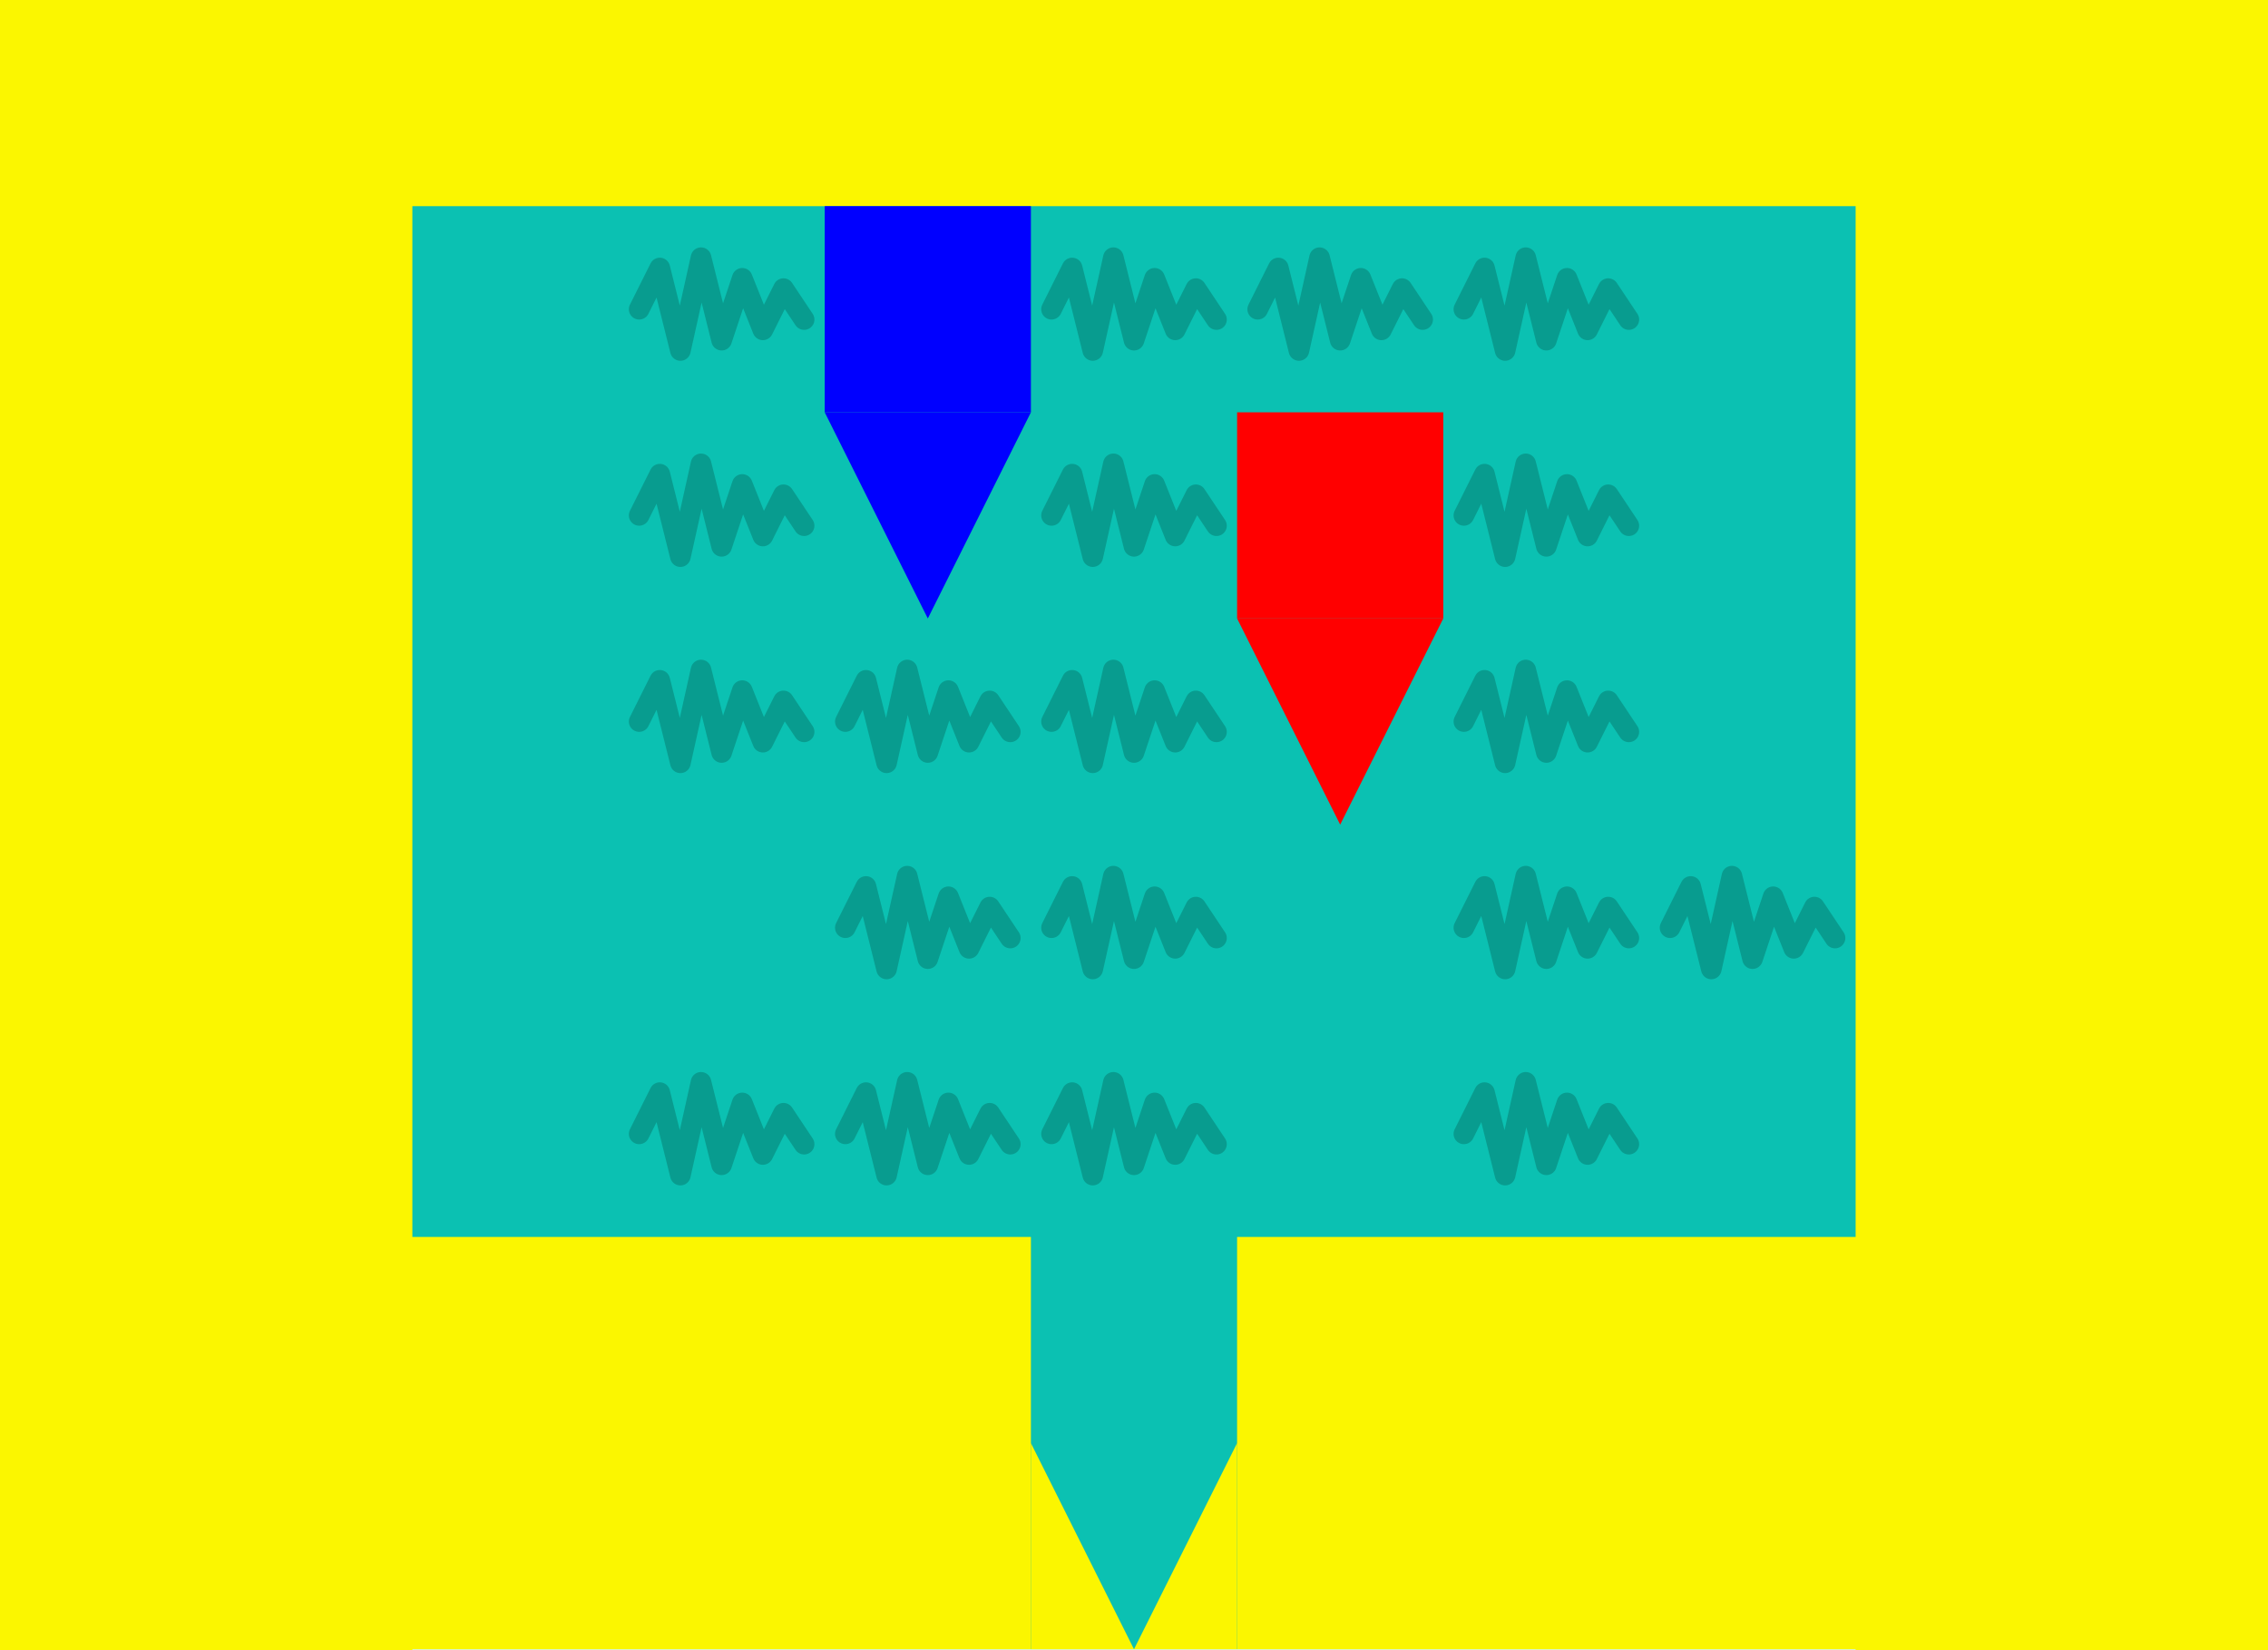
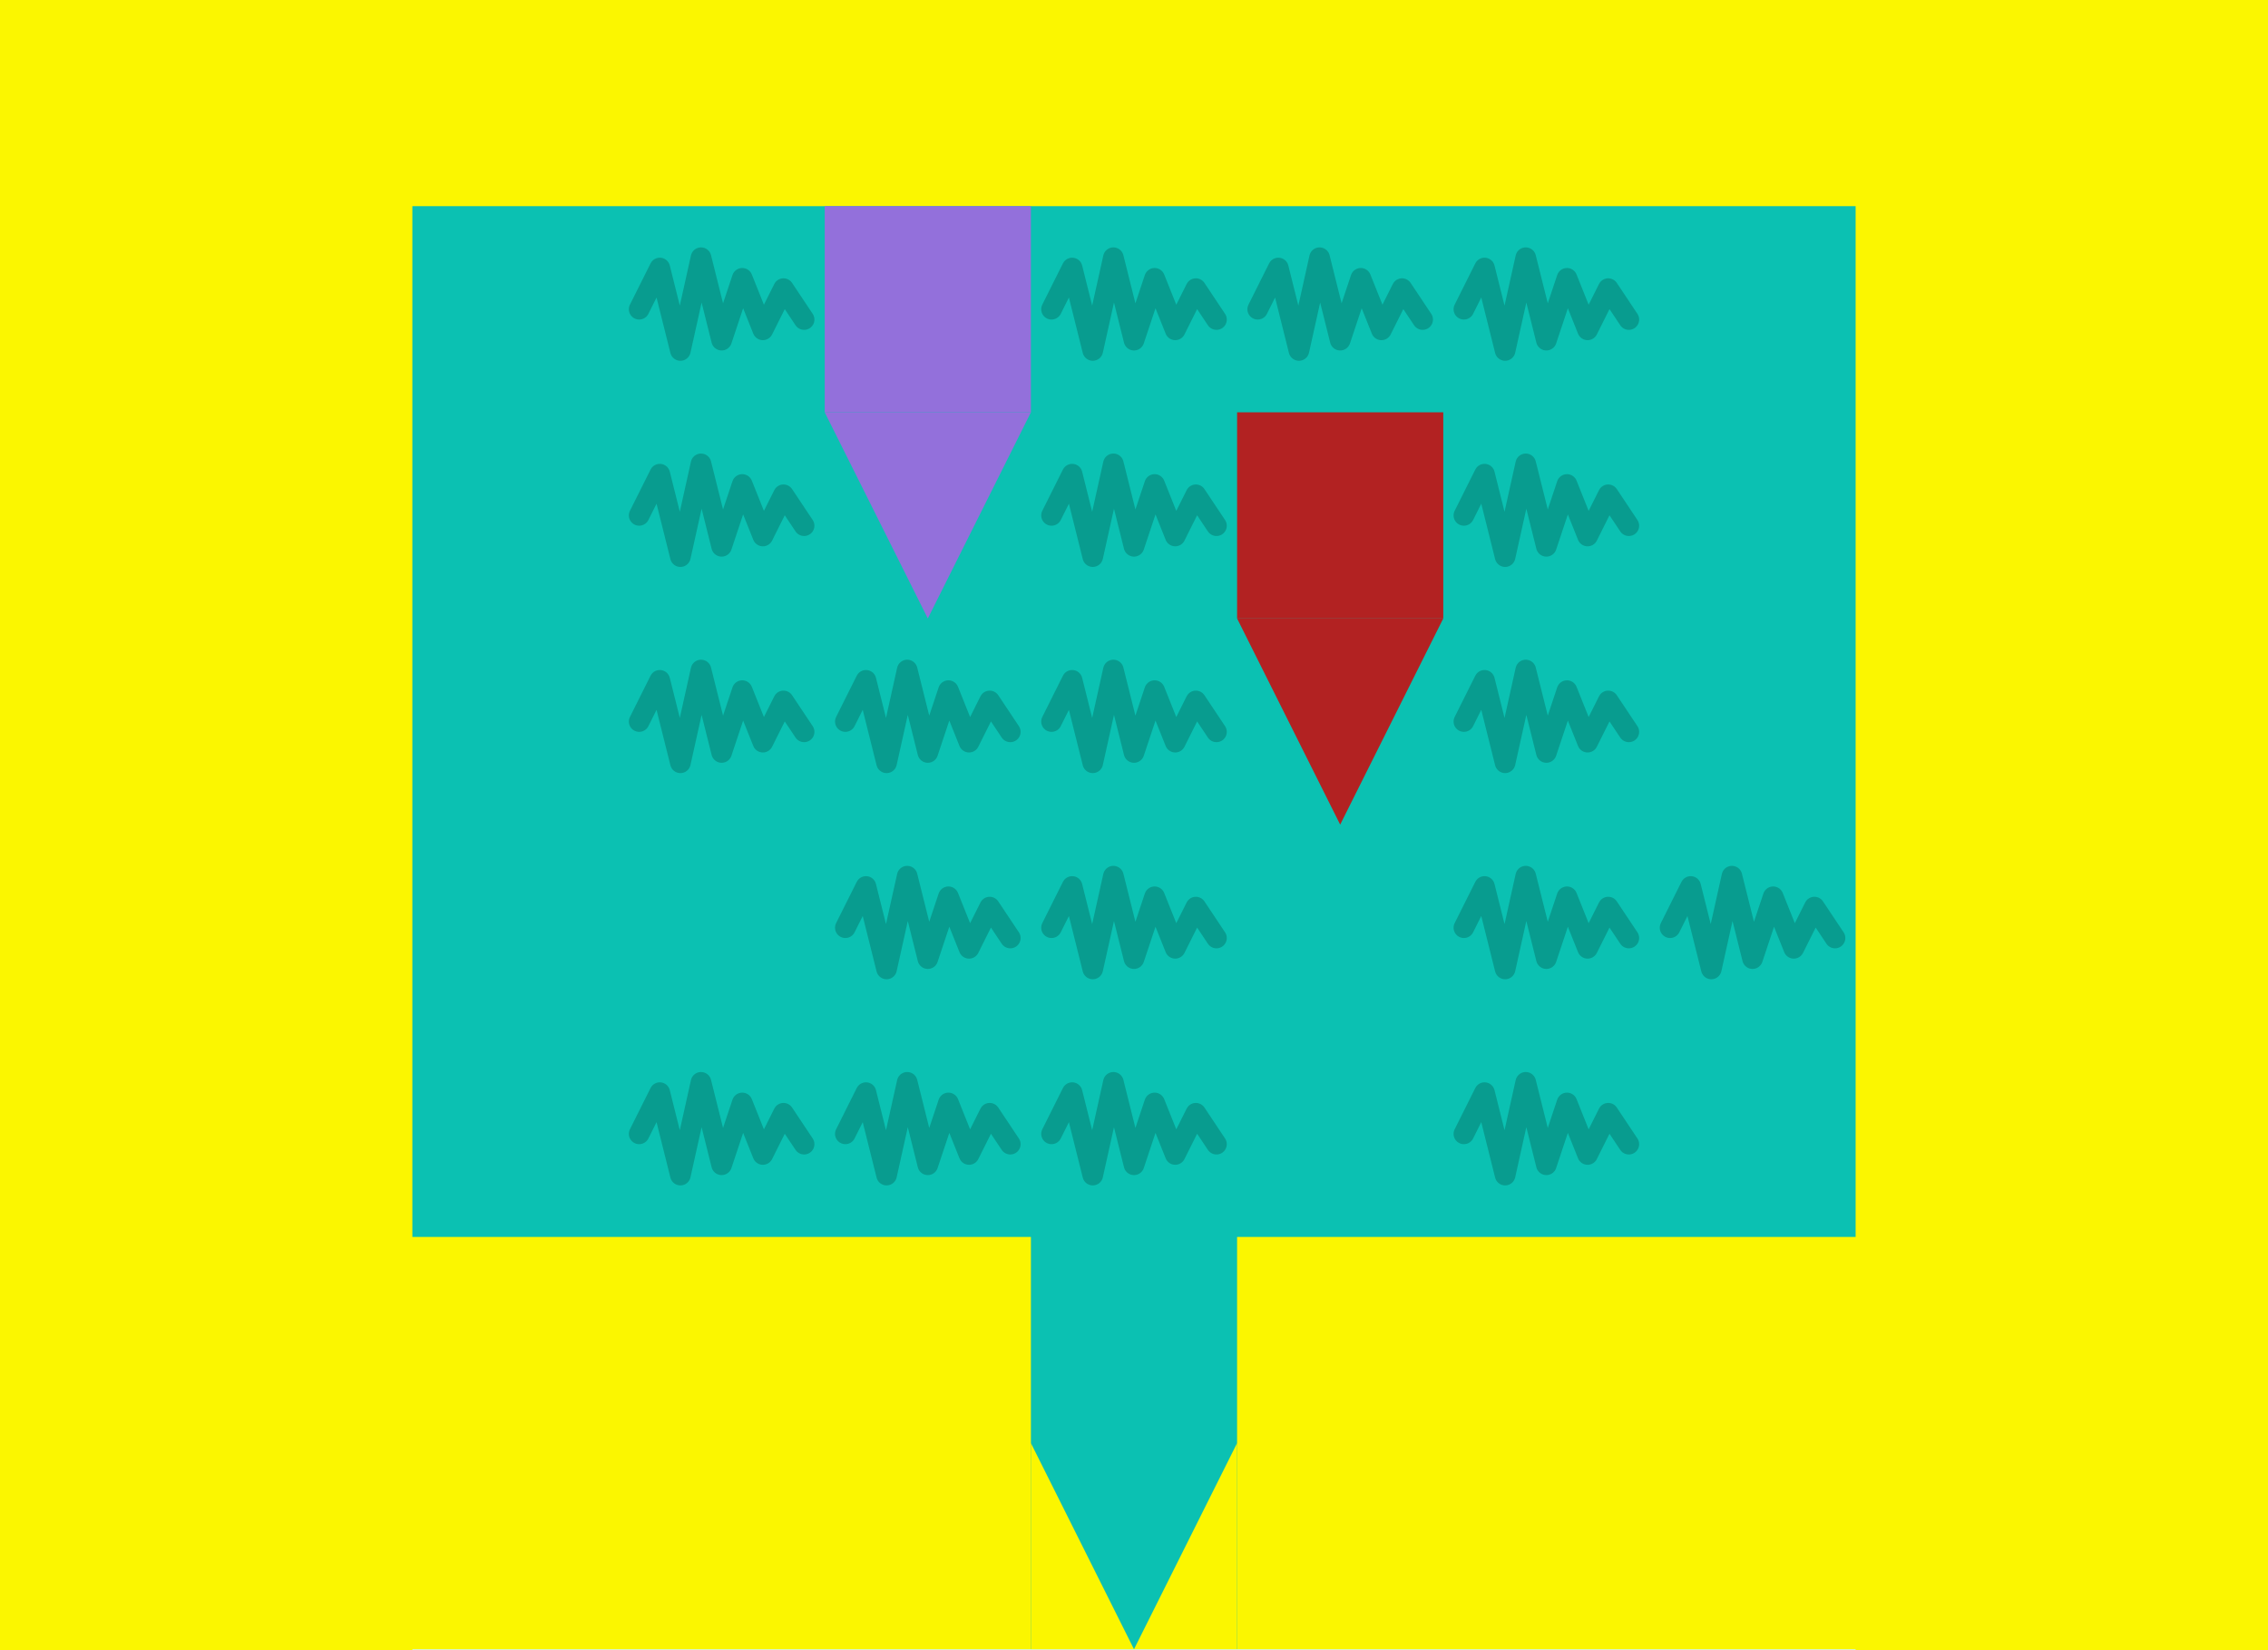
<svg xmlns="http://www.w3.org/2000/svg" viewBox="0 0 220 160">
  <g stroke="#000">
    <rect x="0" y="0" width="220" height="160" fill="#0bc1b2" stroke-width="0" />
    <rect x="0" y="0" width="220" height="20" fill="#fbf600" stroke-width="0" />
    <rect x="0" y="0" width="40" height="220" fill="#fbf600" stroke-width="0" />
    <rect x="180" y="0" width="40" height="220" fill="#fbf600" stroke-width="0" />
    <rect x="0" y="120" width="100" height="40" fill="#fbf600" stroke-width="0" />
    <rect x="120" y="120" width="80" height="40" fill="#fbf600" stroke-width="0" />
    <polygon points="100,140 110,160 100,160" fill="#fbf600" stroke-width="0" />
    <polygon points="120,140 110,160 120,160" fill="#fbf600" stroke-width="0" />
  </g>
  <path d="M62,30 L64,26 L66,34 L68,25 L70,33 L72,27 L74,32 L76,28 L78,31" stroke="#089c8f" stroke-width="2" fill="none" stroke-linecap="round" stroke-linejoin="round" />
  <path d="M102,30 L104,26 L106,34 L108,25 L110,33 L112,27 L114,32 L116,28 L118,31" stroke="#089c8f" stroke-width="2" fill="none" stroke-linecap="round" stroke-linejoin="round" />
  <path d="M122,30 L124,26 L126,34 L128,25 L130,33 L132,27 L134,32 L136,28 L138,31" stroke="#089c8f" stroke-width="2" fill="none" stroke-linecap="round" stroke-linejoin="round" />
  <path d="M142,30 L144,26 L146,34 L148,25 L150,33 L152,27 L154,32 L156,28 L158,31" stroke="#089c8f" stroke-width="2" fill="none" stroke-linecap="round" stroke-linejoin="round" />
  <path d="M62,50 L64,46 L66,54 L68,45 L70,53 L72,47 L74,52 L76,48 L78,51" stroke="#089c8f" stroke-width="2" fill="none" stroke-linecap="round" stroke-linejoin="round" />
  <path d="M102,50 L104,46 L106,54 L108,45 L110,53 L112,47 L114,52 L116,48 L118,51" stroke="#089c8f" stroke-width="2" fill="none" stroke-linecap="round" stroke-linejoin="round" />
  <path d="M142,50 L144,46 L146,54 L148,45 L150,53 L152,47 L154,52 L156,48 L158,51" stroke="#089c8f" stroke-width="2" fill="none" stroke-linecap="round" stroke-linejoin="round" />
  <path d="M82,70 L84,66 L86,74 L88,65 L90,73 L92,67 L94,72 L96,68 L98,71" stroke="#089c8f" stroke-width="2" fill="none" stroke-linecap="round" stroke-linejoin="round" />
  <path d="M102,70 L104,66 L106,74 L108,65 L110,73 L112,67 L114,72 L116,68 L118,71" stroke="#089c8f" stroke-width="2" fill="none" stroke-linecap="round" stroke-linejoin="round" />
  <path d="M142,70 L144,66 L146,74 L148,65 L150,73 L152,67 L154,72 L156,68 L158,71" stroke="#089c8f" stroke-width="2" fill="none" stroke-linecap="round" stroke-linejoin="round" />
  <path d="M62,70 L64,66 L66,74 L68,65 L70,73 L72,67 L74,72 L76,68 L78,71" stroke="#089c8f" stroke-width="2" fill="none" stroke-linecap="round" stroke-linejoin="round" />
  <path d="M82,90 L84,86 L86,94 L88,85 L90,93 L92,87 L94,92 L96,88 L98,91" stroke="#089c8f" stroke-width="2" fill="none" stroke-linecap="round" stroke-linejoin="round" />
  <path d="M102,90 L104,86 L106,94 L108,85 L110,93 L112,87 L114,92 L116,88 L118,91" stroke="#089c8f" stroke-width="2" fill="none" stroke-linecap="round" stroke-linejoin="round" />
  <path d="M142,90 L144,86 L146,94 L148,85 L150,93 L152,87 L154,92 L156,88 L158,91" stroke="#089c8f" stroke-width="2" fill="none" stroke-linecap="round" stroke-linejoin="round" />
  <path d="M162,90 L164,86 L166,94 L168,85 L170,93 L172,87 L174,92 L176,88 L178,91" stroke="#089c8f" stroke-width="2" fill="none" stroke-linecap="round" stroke-linejoin="round" />
  <path d="M62,110 L64,106 L66,114 L68,105 L70,113 L72,107 L74,112 L76,108 L78,111" stroke="#089c8f" stroke-width="2" fill="none" stroke-linecap="round" stroke-linejoin="round" />
  <path d="M102,110 L104,106 L106,114 L108,105 L110,113 L112,107 L114,112 L116,108 L118,111" stroke="#089c8f" stroke-width="2" fill="none" stroke-linecap="round" stroke-linejoin="round" />
  <path d="M82,110 L84,106 L86,114 L88,105 L90,113 L92,107 L94,112 L96,108 L98,111" stroke="#089c8f" stroke-width="2" fill="none" stroke-linecap="round" stroke-linejoin="round" />
  <path d="M142,110 L144,106 L146,114 L148,105 L150,113 L152,107 L154,112 L156,108 L158,111" stroke="#089c8f" stroke-width="2" fill="none" stroke-linecap="round" stroke-linejoin="round" />
-   <rect x="80" y="20" width="20" height="20" fill="blue" stroke-width="0" />
-   <polygon points="80,40 100,40 90,60" fill="blue" stroke-width="0" />
-   <rect x="120" y="40" width="20" height="20" fill="red" stroke-width="0" />
-   <polygon points="120,60 140,60 130,80" fill="red" stroke-width="0" />
+   <rect x="80" y="20" width="20" height="20" fill="mediumpurple" stroke-width="0" />
+   <polygon points="80,40 100,40 90,60" fill="mediumpurple" stroke-width="0" />
+   <rect x="120" y="40" width="20" height="20" fill="firebrick" stroke-width="0" />
+   <polygon points="120,60 140,60 130,80" fill="firebrick" stroke-width="0" />
</svg>
